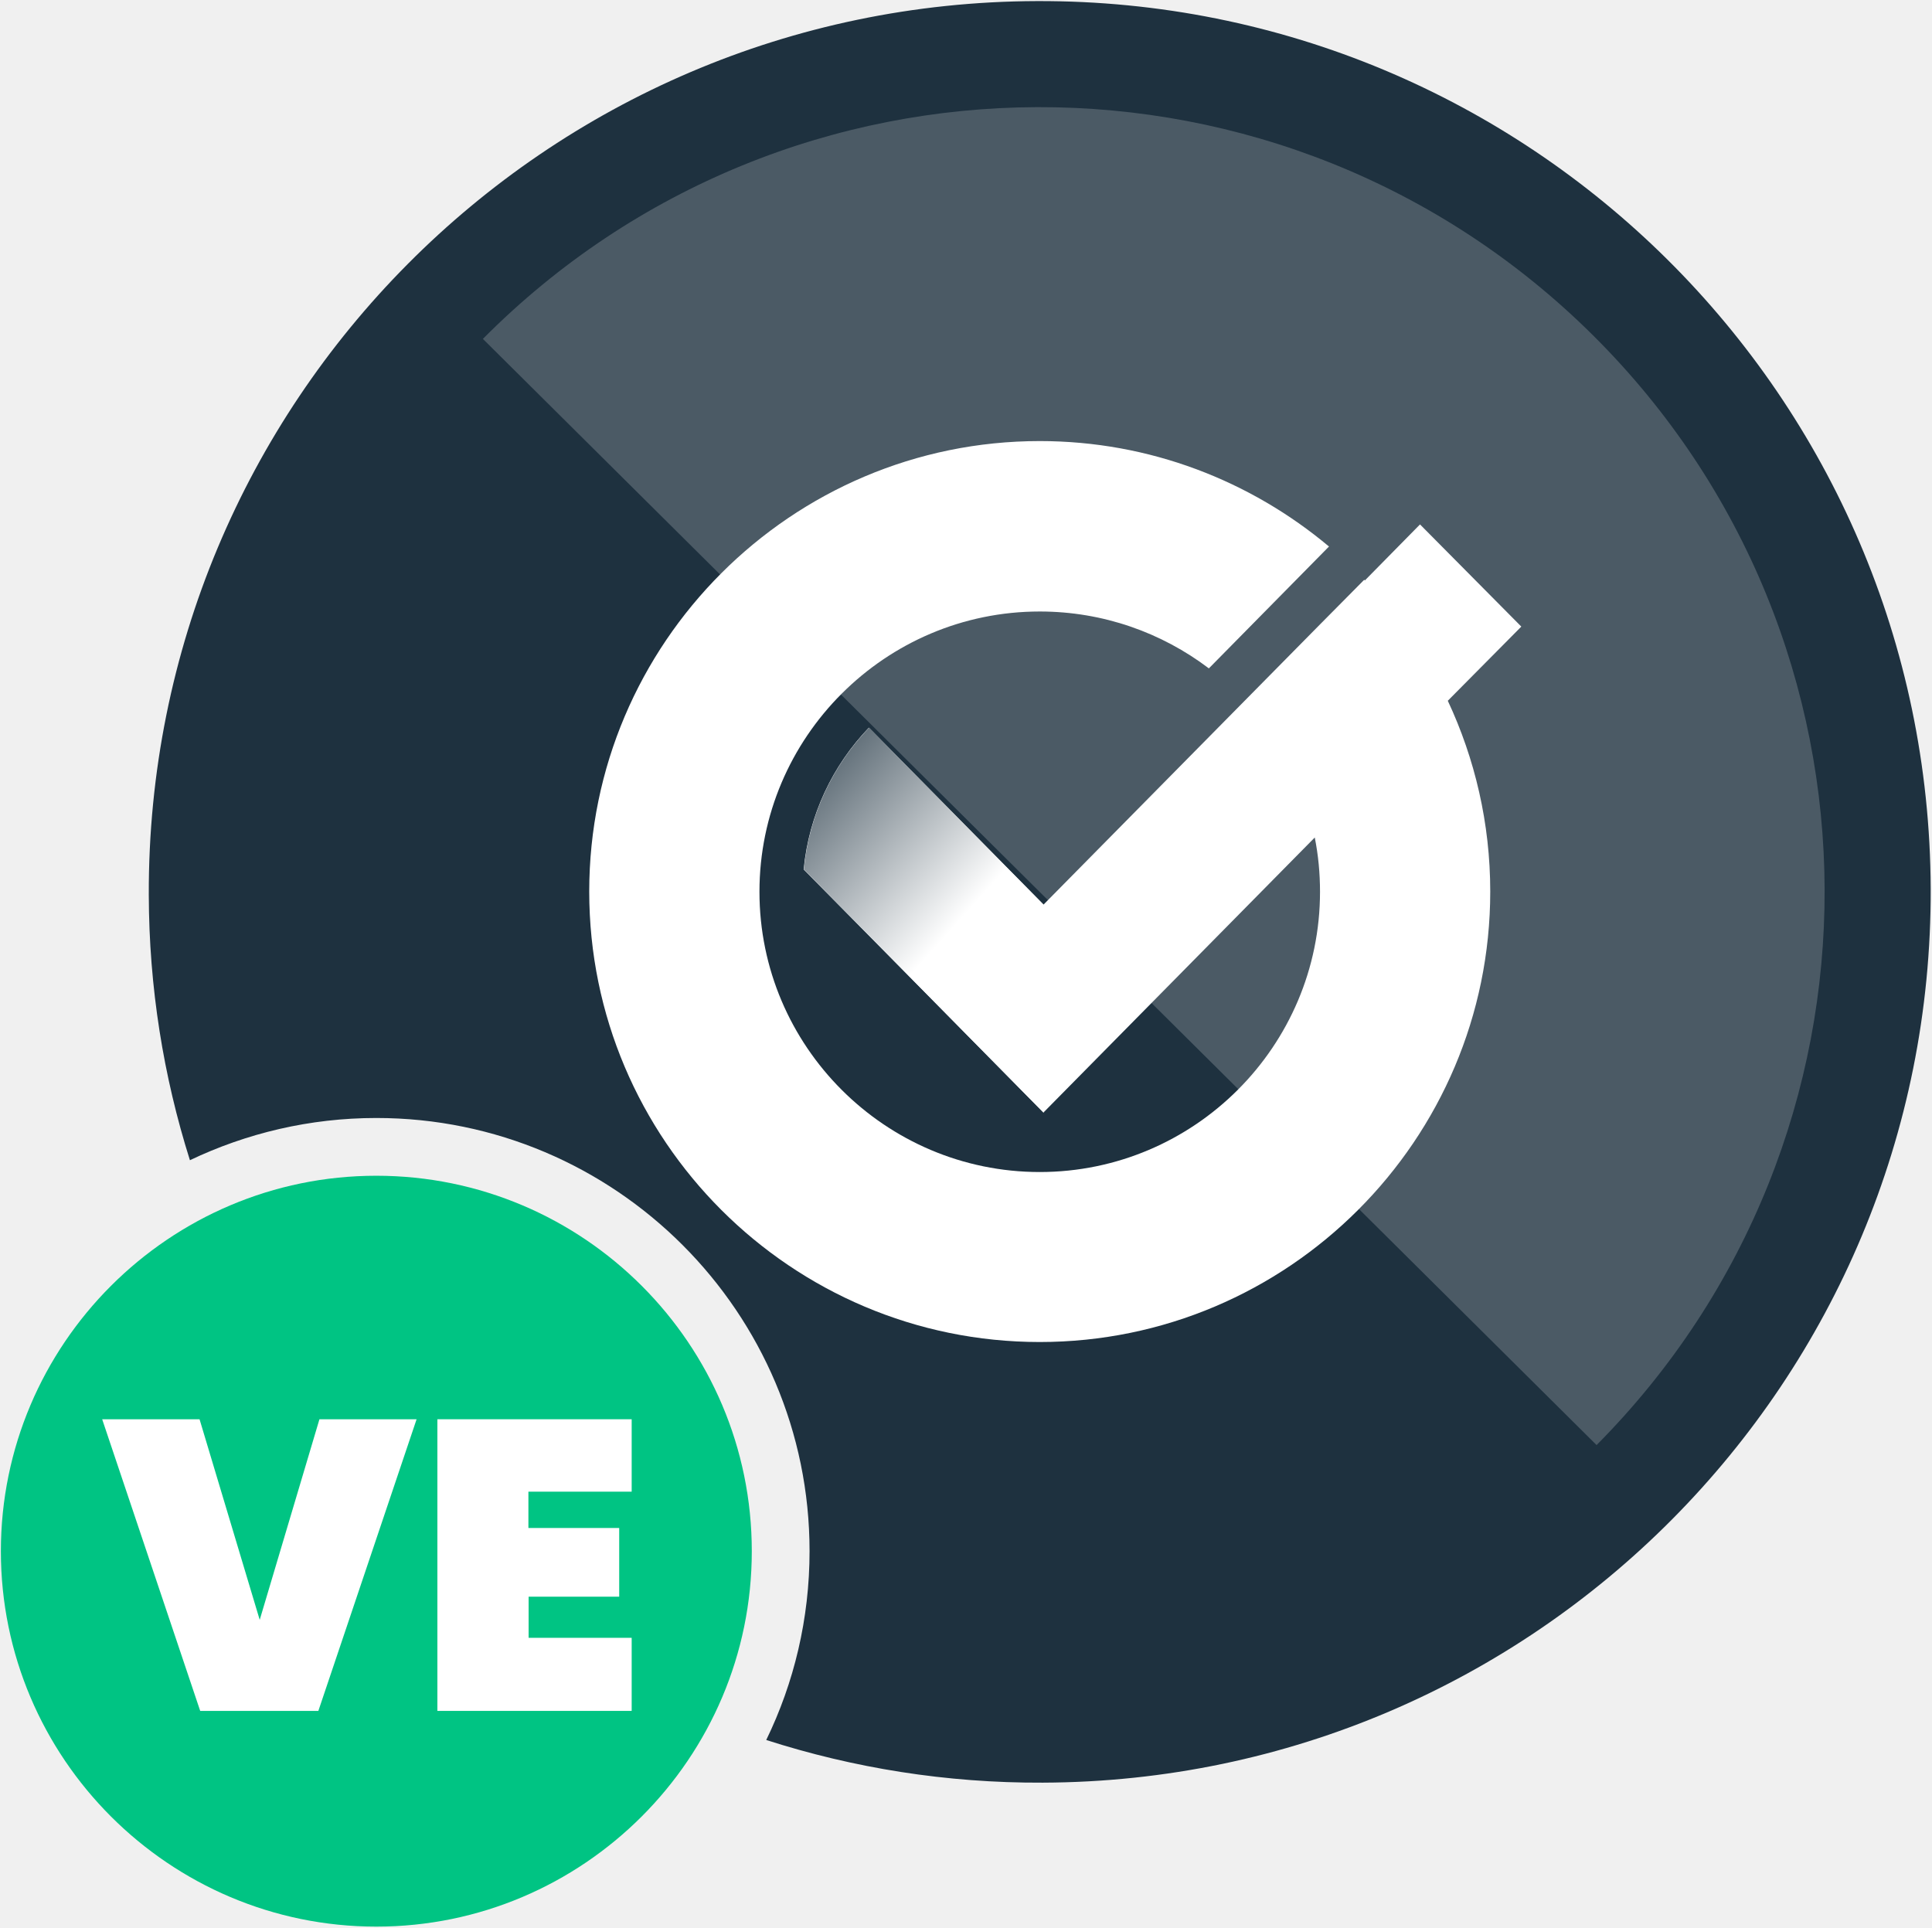
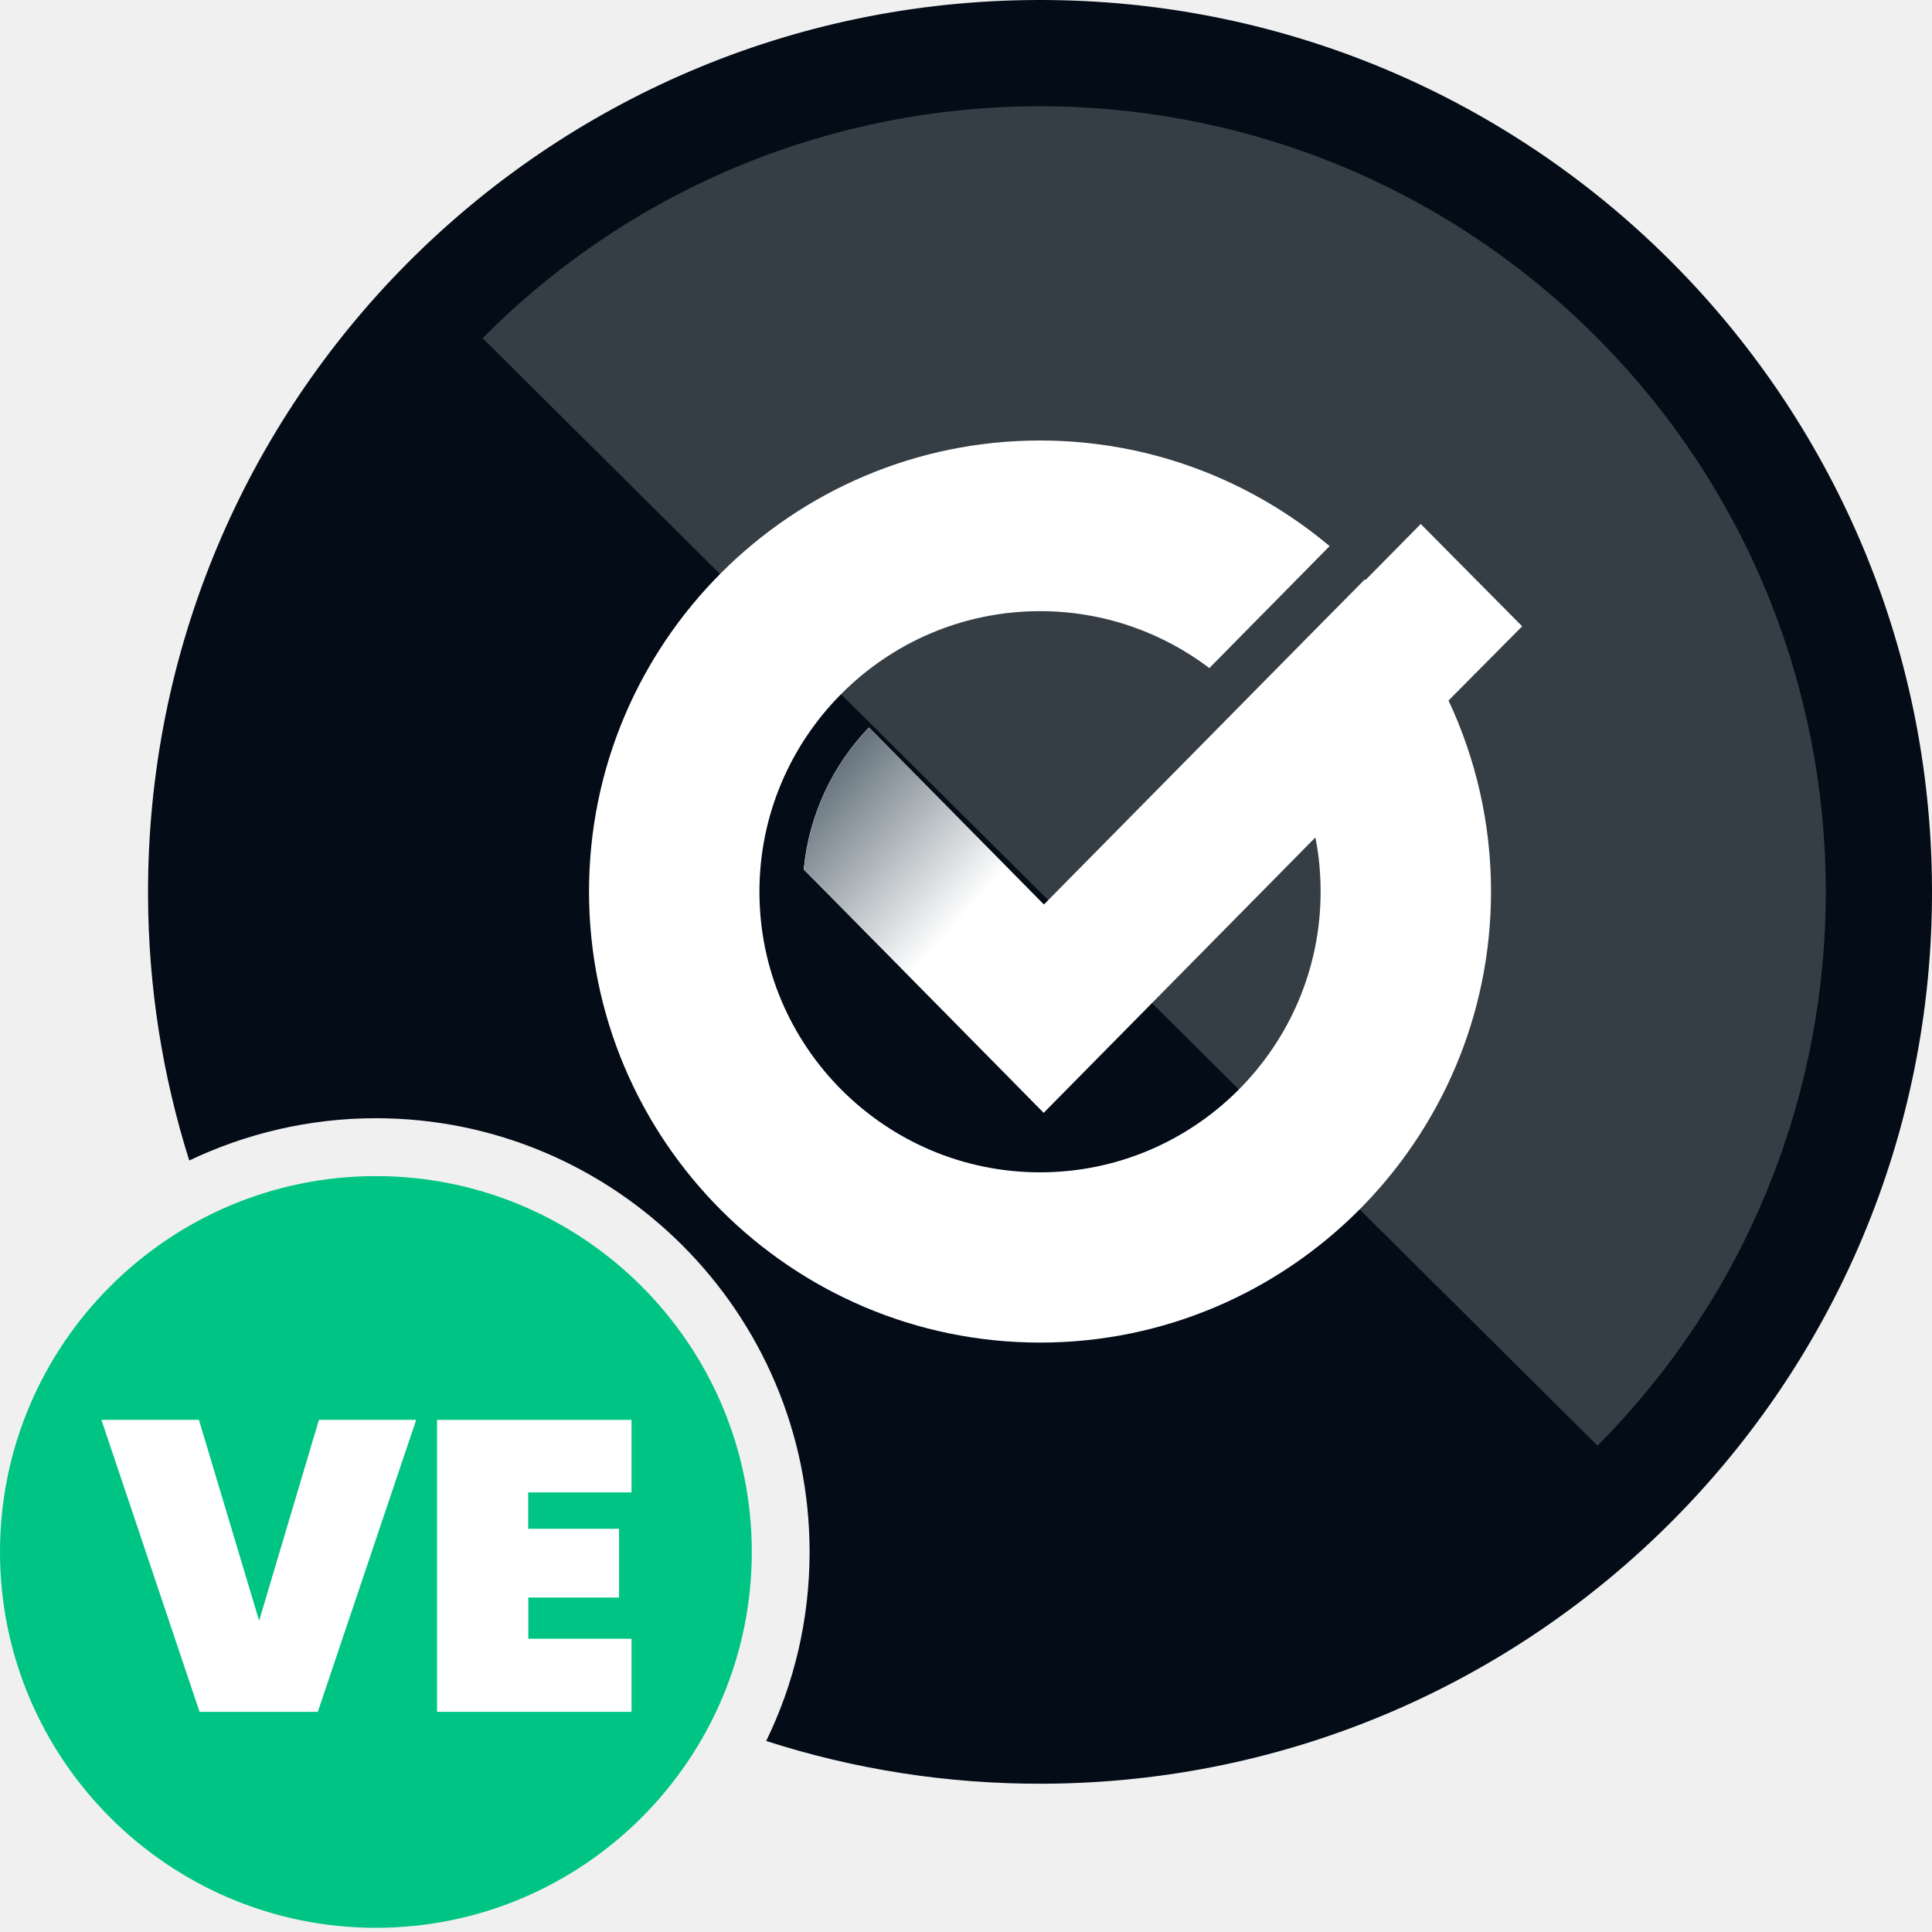
- <svg xmlns="http://www.w3.org/2000/svg" width="883" height="881" viewBox="0 0 883 881" fill="none">
-   <path d="M473.9 0.5C249 1.2 67.3 184.1 68 409C68.1 451.3 74.7 492 86.8 530.3C112.6 518 141.5 511 172 511C281.2 511 370 599.8 370 709C370 739.9 362.9 769.2 350.2 795.3C390 808.1 432.5 815 476.6 814.8C701.5 814 883.2 631.1 882.4 406.2C881.6 181.3 698.7 -0.3 473.9 0.5Z" fill="#1E313F" />
-   <path opacity="0.2" d="M729.7 660.5C869.3 519.9 868.6 292.8 728 153.2C587.4 13.6 360.3 14.3 220.7 154.9L729.7 660.5Z" fill="white" />
-   <path d="M695.3 286.4L649 239.7L623.8 265.3C623.7 265.2 623.6 265.1 623.5 265L603 285.7L476.9 413.5L397.1 332.6C380.6 349.8 369.7 372.4 367.3 397.4L476.9 508.5L600.9 382.8C602.5 390.8 603.3 399.1 603.3 407.6C603.3 478.2 545.8 535.7 475.2 535.7C404.6 535.7 347.1 478.2 347.1 407.6C347.1 337 404.6 279.5 475.2 279.5C504.2 279.5 531 289.2 552.5 305.5L607.4 249.8C571.6 219.8 525.5 201.6 475.2 201.6C361.7 201.6 269.3 294 269.3 407.5C269.3 521.1 361.7 613.4 475.2 613.4C588.7 613.4 681.1 521 681.1 407.5C681.1 376.3 674.1 346.8 661.7 320.3L695.3 286.4Z" fill="white" />
-   <path d="M476.9 508.5L367.4 397.4C369.8 372.3 380.7 349.8 397.2 332.6L477 413.5V508.5H476.9Z" fill="url(#paint0_linear_1_17)" />
-   <path d="M172 537.4C77.4 537.4 0.4 614.4 0.4 709C0.4 803.6 77.4 880.6 172 880.6C266.6 880.6 343.6 803.6 343.6 709C343.6 614.4 266.7 537.4 172 537.4Z" fill="#00C483" />
-   <path d="M91.2 648.7L118.7 740.4L146 648.7H190.4L145.5 782H91.5L46.7 648.7H91.2Z" fill="white" />
-   <path d="M241.5 681.8V698.4H283V729.8H241.6V748.6H288.7V782H199.9V648.7H288.7V681.8H241.5V681.8Z" fill="white" />
+ <svg xmlns="http://www.w3.org/2000/svg" width="24" height="24" viewBox="0 0 24 24" fill="none">
+   <path d="M12.884 7.16473e-05C6.765 0.019 1.82 4.996 1.839 11.116C1.842 12.267 2.022 13.374 2.351 14.416C3.053 14.082 3.839 13.891 4.669 13.891C7.641 13.891 10.057 16.308 10.057 19.279C10.057 20.12 9.864 20.917 9.518 21.627C10.601 21.976 11.758 22.163 12.958 22.158C19.077 22.136 24.022 17.159 24 11.04C23.978 4.92 19.001 -0.022 12.884 7.16473e-05Z" fill="#030C17" />
+   <path opacity="0.2" d="M19.845 17.959C23.643 14.133 23.625 7.954 19.799 4.155C15.973 0.357 9.793 0.376 5.995 4.201L19.845 17.959Z" fill="white" />
+   <path d="M18.909 7.78L17.649 6.509L16.963 7.205C16.96 7.203 16.958 7.2 16.955 7.197L16.397 7.761L12.966 11.238L10.794 9.037C10.345 9.505 10.049 10.12 9.984 10.8L12.966 13.823L16.34 10.403C16.384 10.62 16.405 10.846 16.405 11.078C16.405 12.999 14.841 14.563 12.92 14.563C10.998 14.563 9.434 12.999 9.434 11.078C9.434 9.157 10.998 7.592 12.92 7.592C13.709 7.592 14.438 7.856 15.023 8.299L16.517 6.784C15.543 5.967 14.288 5.472 12.92 5.472C9.831 5.472 7.317 7.986 7.317 11.075C7.317 14.166 9.831 16.678 12.92 16.678C16.008 16.678 18.522 14.163 18.522 11.075C18.522 10.226 18.332 9.423 17.994 8.702L18.909 7.78Z" fill="white" />
+   <path d="M12.966 13.823L9.986 10.8C10.052 10.117 10.348 9.505 10.797 9.037L12.969 11.238V13.823H12.966Z" fill="url(#paint0_linear_64_776)" />
+   <path d="M4.669 14.61C2.095 14.61 0 16.705 0 19.279C0 21.853 2.095 23.948 4.669 23.948C7.244 23.948 9.339 21.853 9.339 19.279C9.339 16.705 7.246 14.61 4.669 14.61Z" fill="#00C483" />
+   <path d="M2.471 17.638L3.219 20.133L3.962 17.638H5.17L3.948 21.265H2.479L1.26 17.638H2.471Z" fill="white" />
+   <path d="M6.561 18.539V18.991H7.69V19.845H6.563V20.357H7.845V21.265H5.429V17.638H7.845V18.539H6.561Z" fill="white" />
  <defs>
-     <linearGradient id="paint0_linear_1_17" x1="339.914" y1="333.472" x2="437.987" y2="421.435" gradientUnits="userSpaceOnUse">
+     <linearGradient id="paint0_linear_64_776" x1="9.238" y1="9.061" x2="11.907" y2="11.454" gradientUnits="userSpaceOnUse">
      <stop stop-color="#1D313F" />
      <stop offset="1" stop-color="white" />
    </linearGradient>
  </defs>
</svg>
